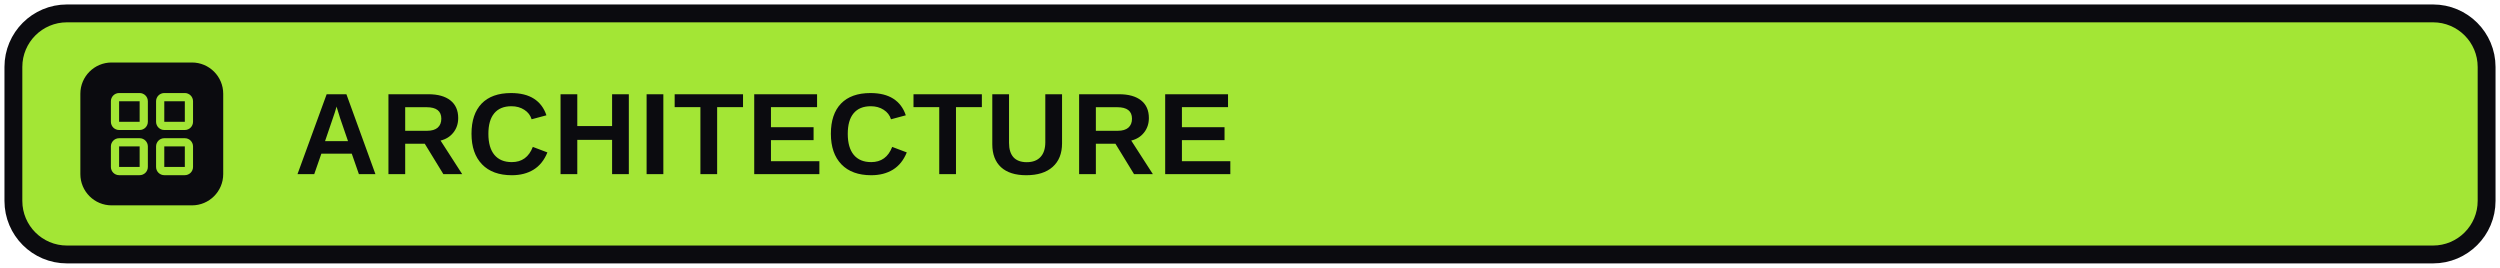
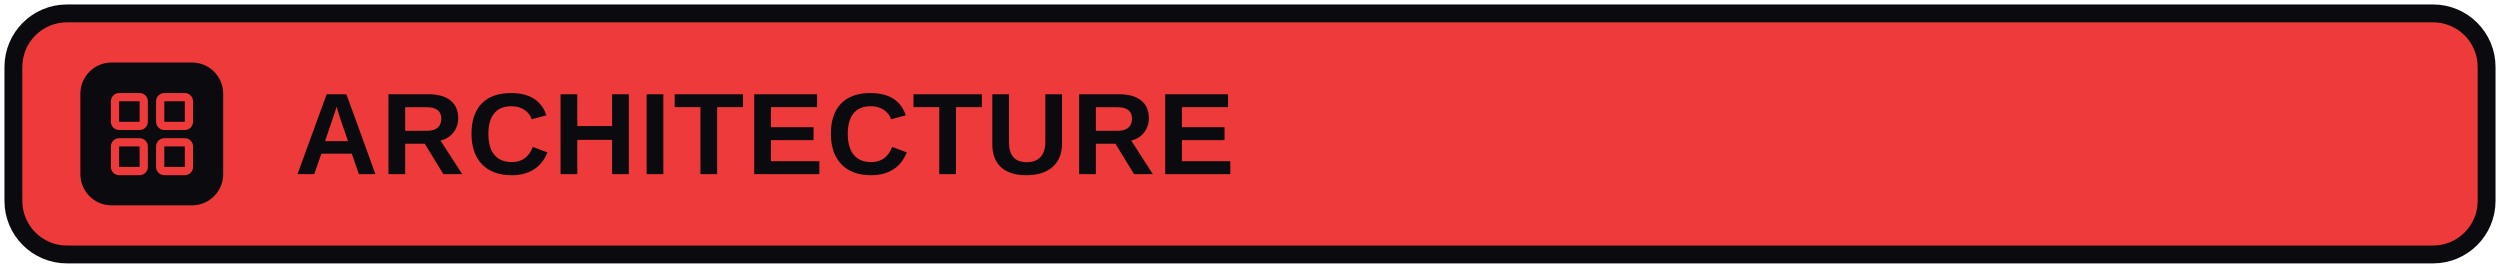
<svg xmlns="http://www.w3.org/2000/svg" width="560" height="60" viewBox="0 0 560 60" fill="none" font-family="'Segoe UI', Arial, sans-serif">
-   <rect x="3" y="3" width="554" height="54" rx="12" fill="#a3e635" stroke="#0b0b0f" stroke-width="4" />
+   <rect x="3" y="3" width="554" height="54" rx="12" fill="#ee3a3a" stroke="#0b0b0f" stroke-width="4" />
  <rect x="18" y="14" width="32" height="32" rx="7" fill="#0b0b0f" />
-   <g transform="translate(23 19) scale(0.92)" fill="none" stroke="#a3e635" stroke-width="2" stroke-linecap="round" stroke-linejoin="round">
+   <g transform="translate(23 19) scale(0.92)" fill="none" stroke="#ee3a3a" stroke-width="2" stroke-linecap="round" stroke-linejoin="round">
    <rect x="3" y="3" width="7" height="7" rx="1" fill="none" />
    <rect x="14" y="3" width="7" height="7" rx="1" fill="none" />
    <rect x="3" y="14" width="7" height="7" rx="1" fill="none" />
    <rect x="14" y="14" width="7" height="7" rx="1" fill="none" />
  </g>
  <text x="66" y="39" font-size="26" font-weight="900" letter-spacing="0.5" fill="#0b0b0f">ARCHITECTURE</text>
</svg>
